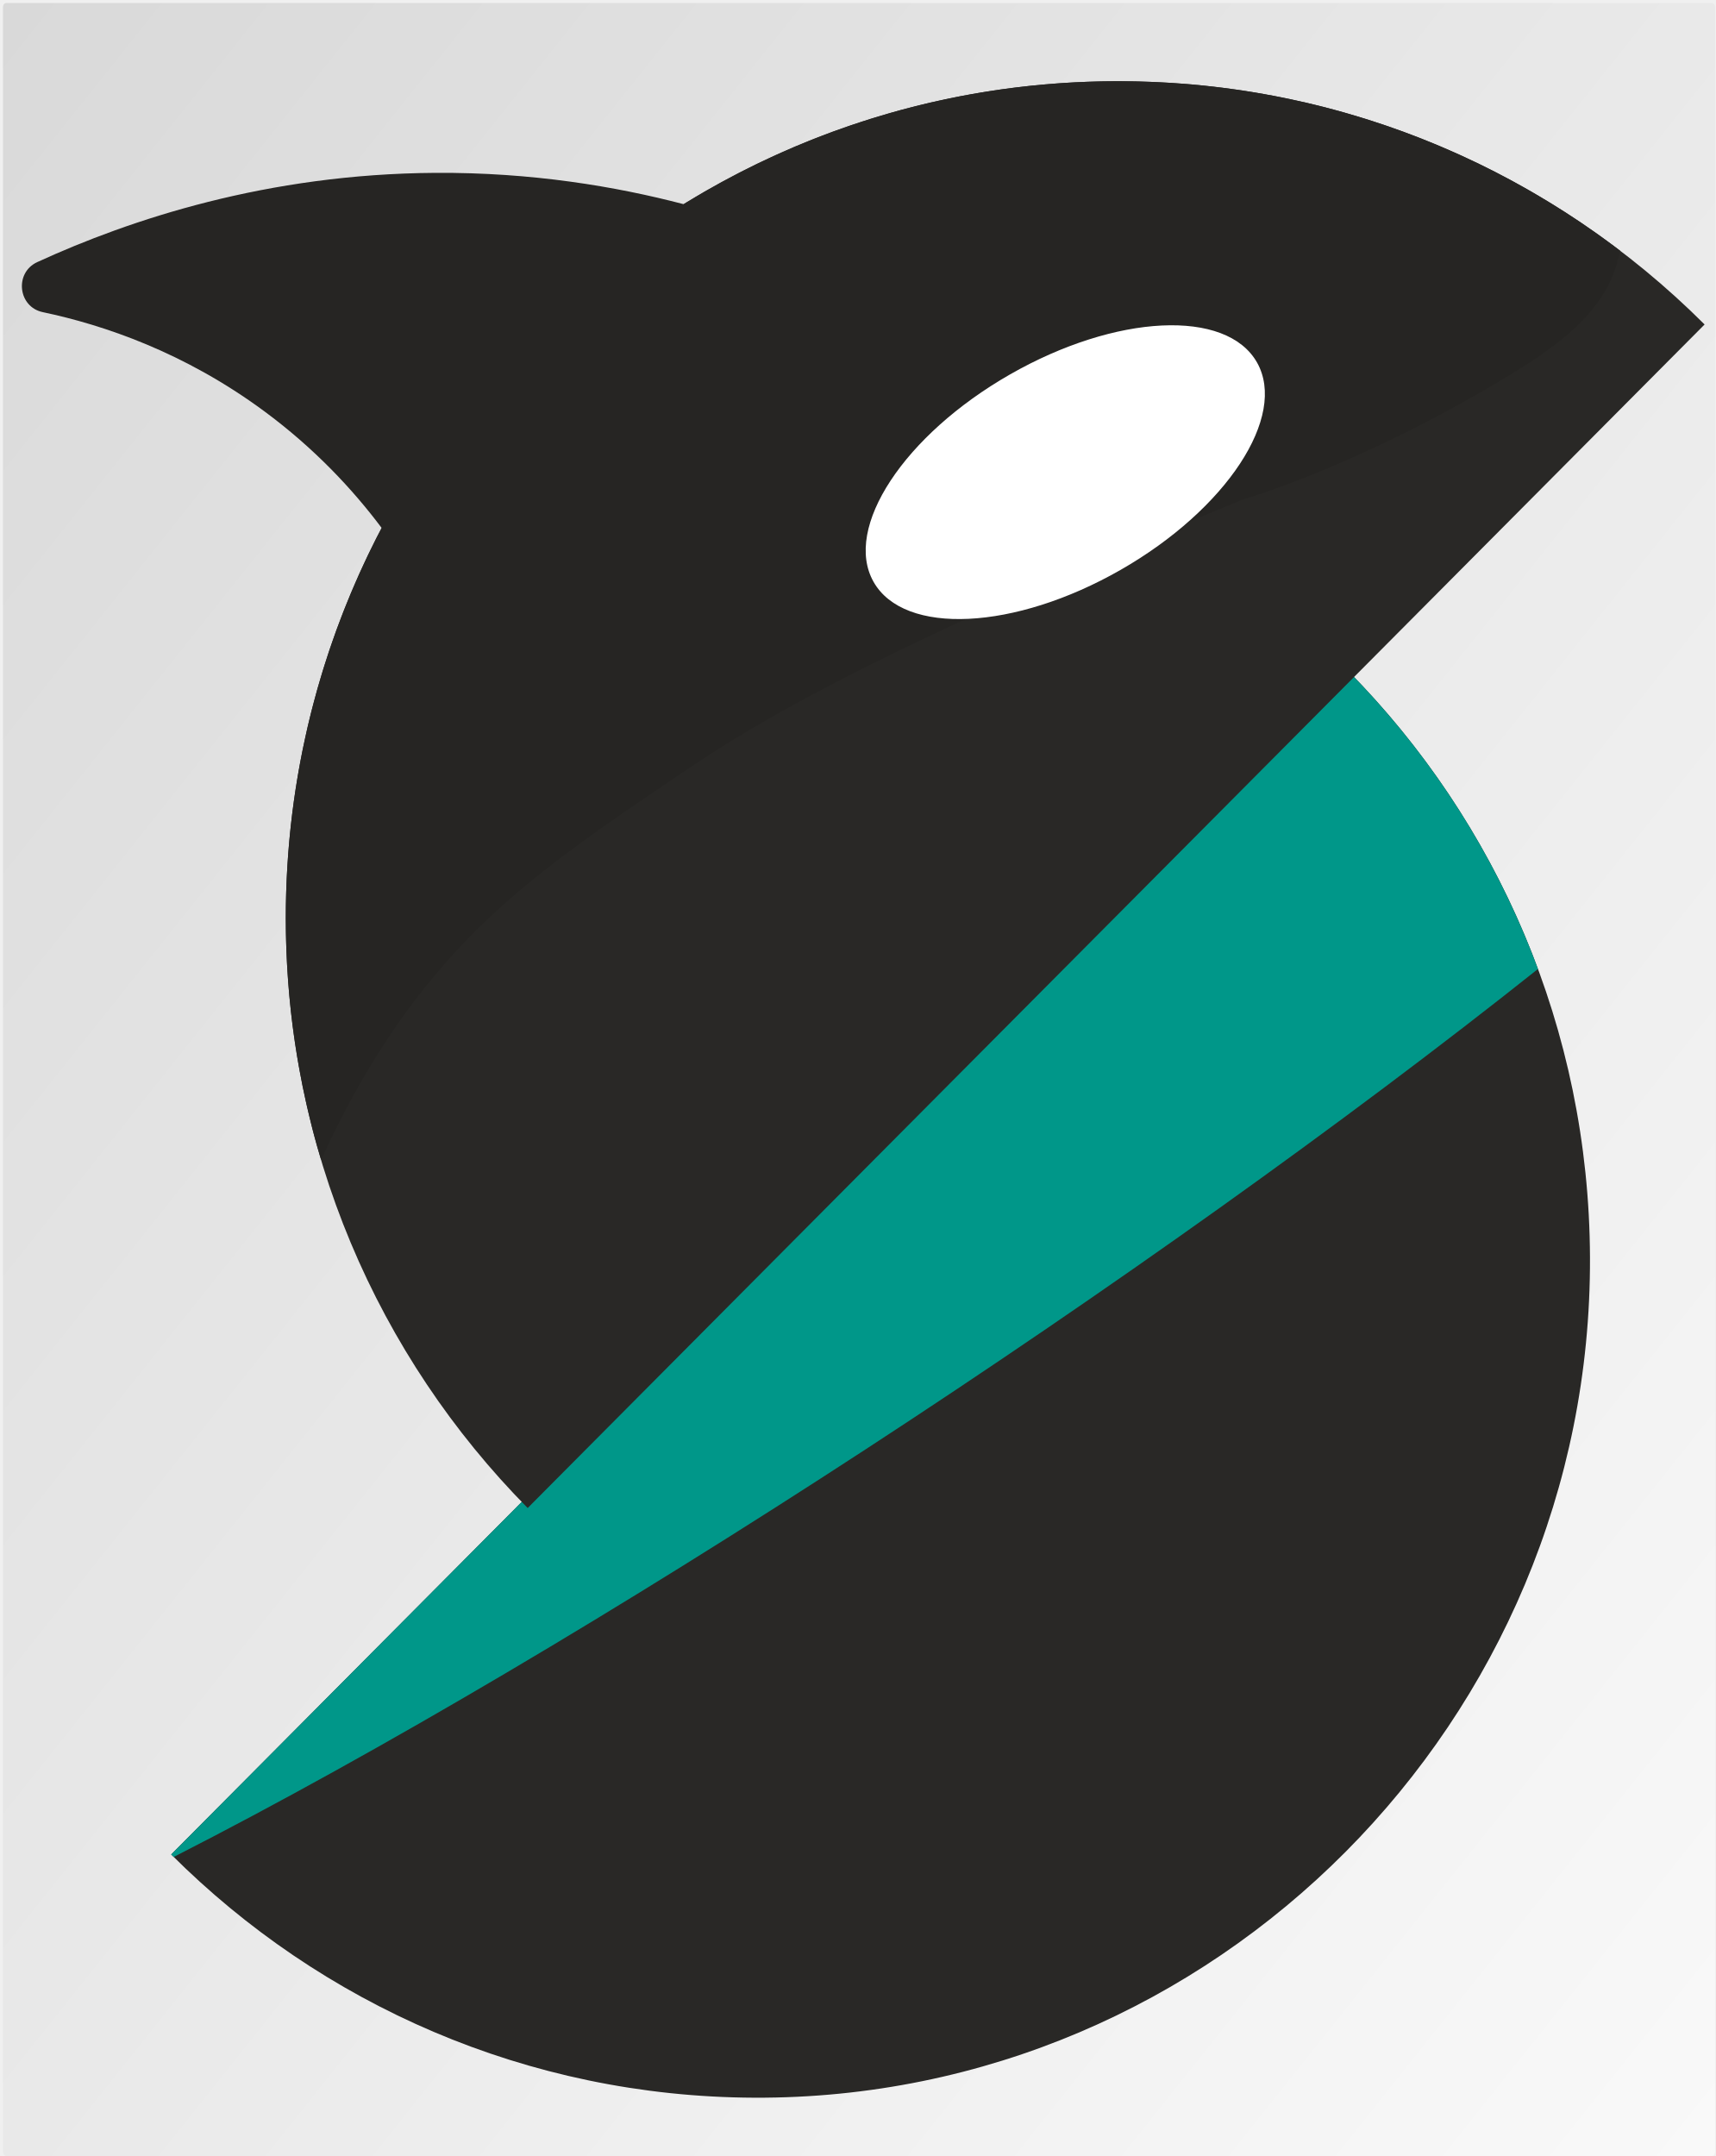
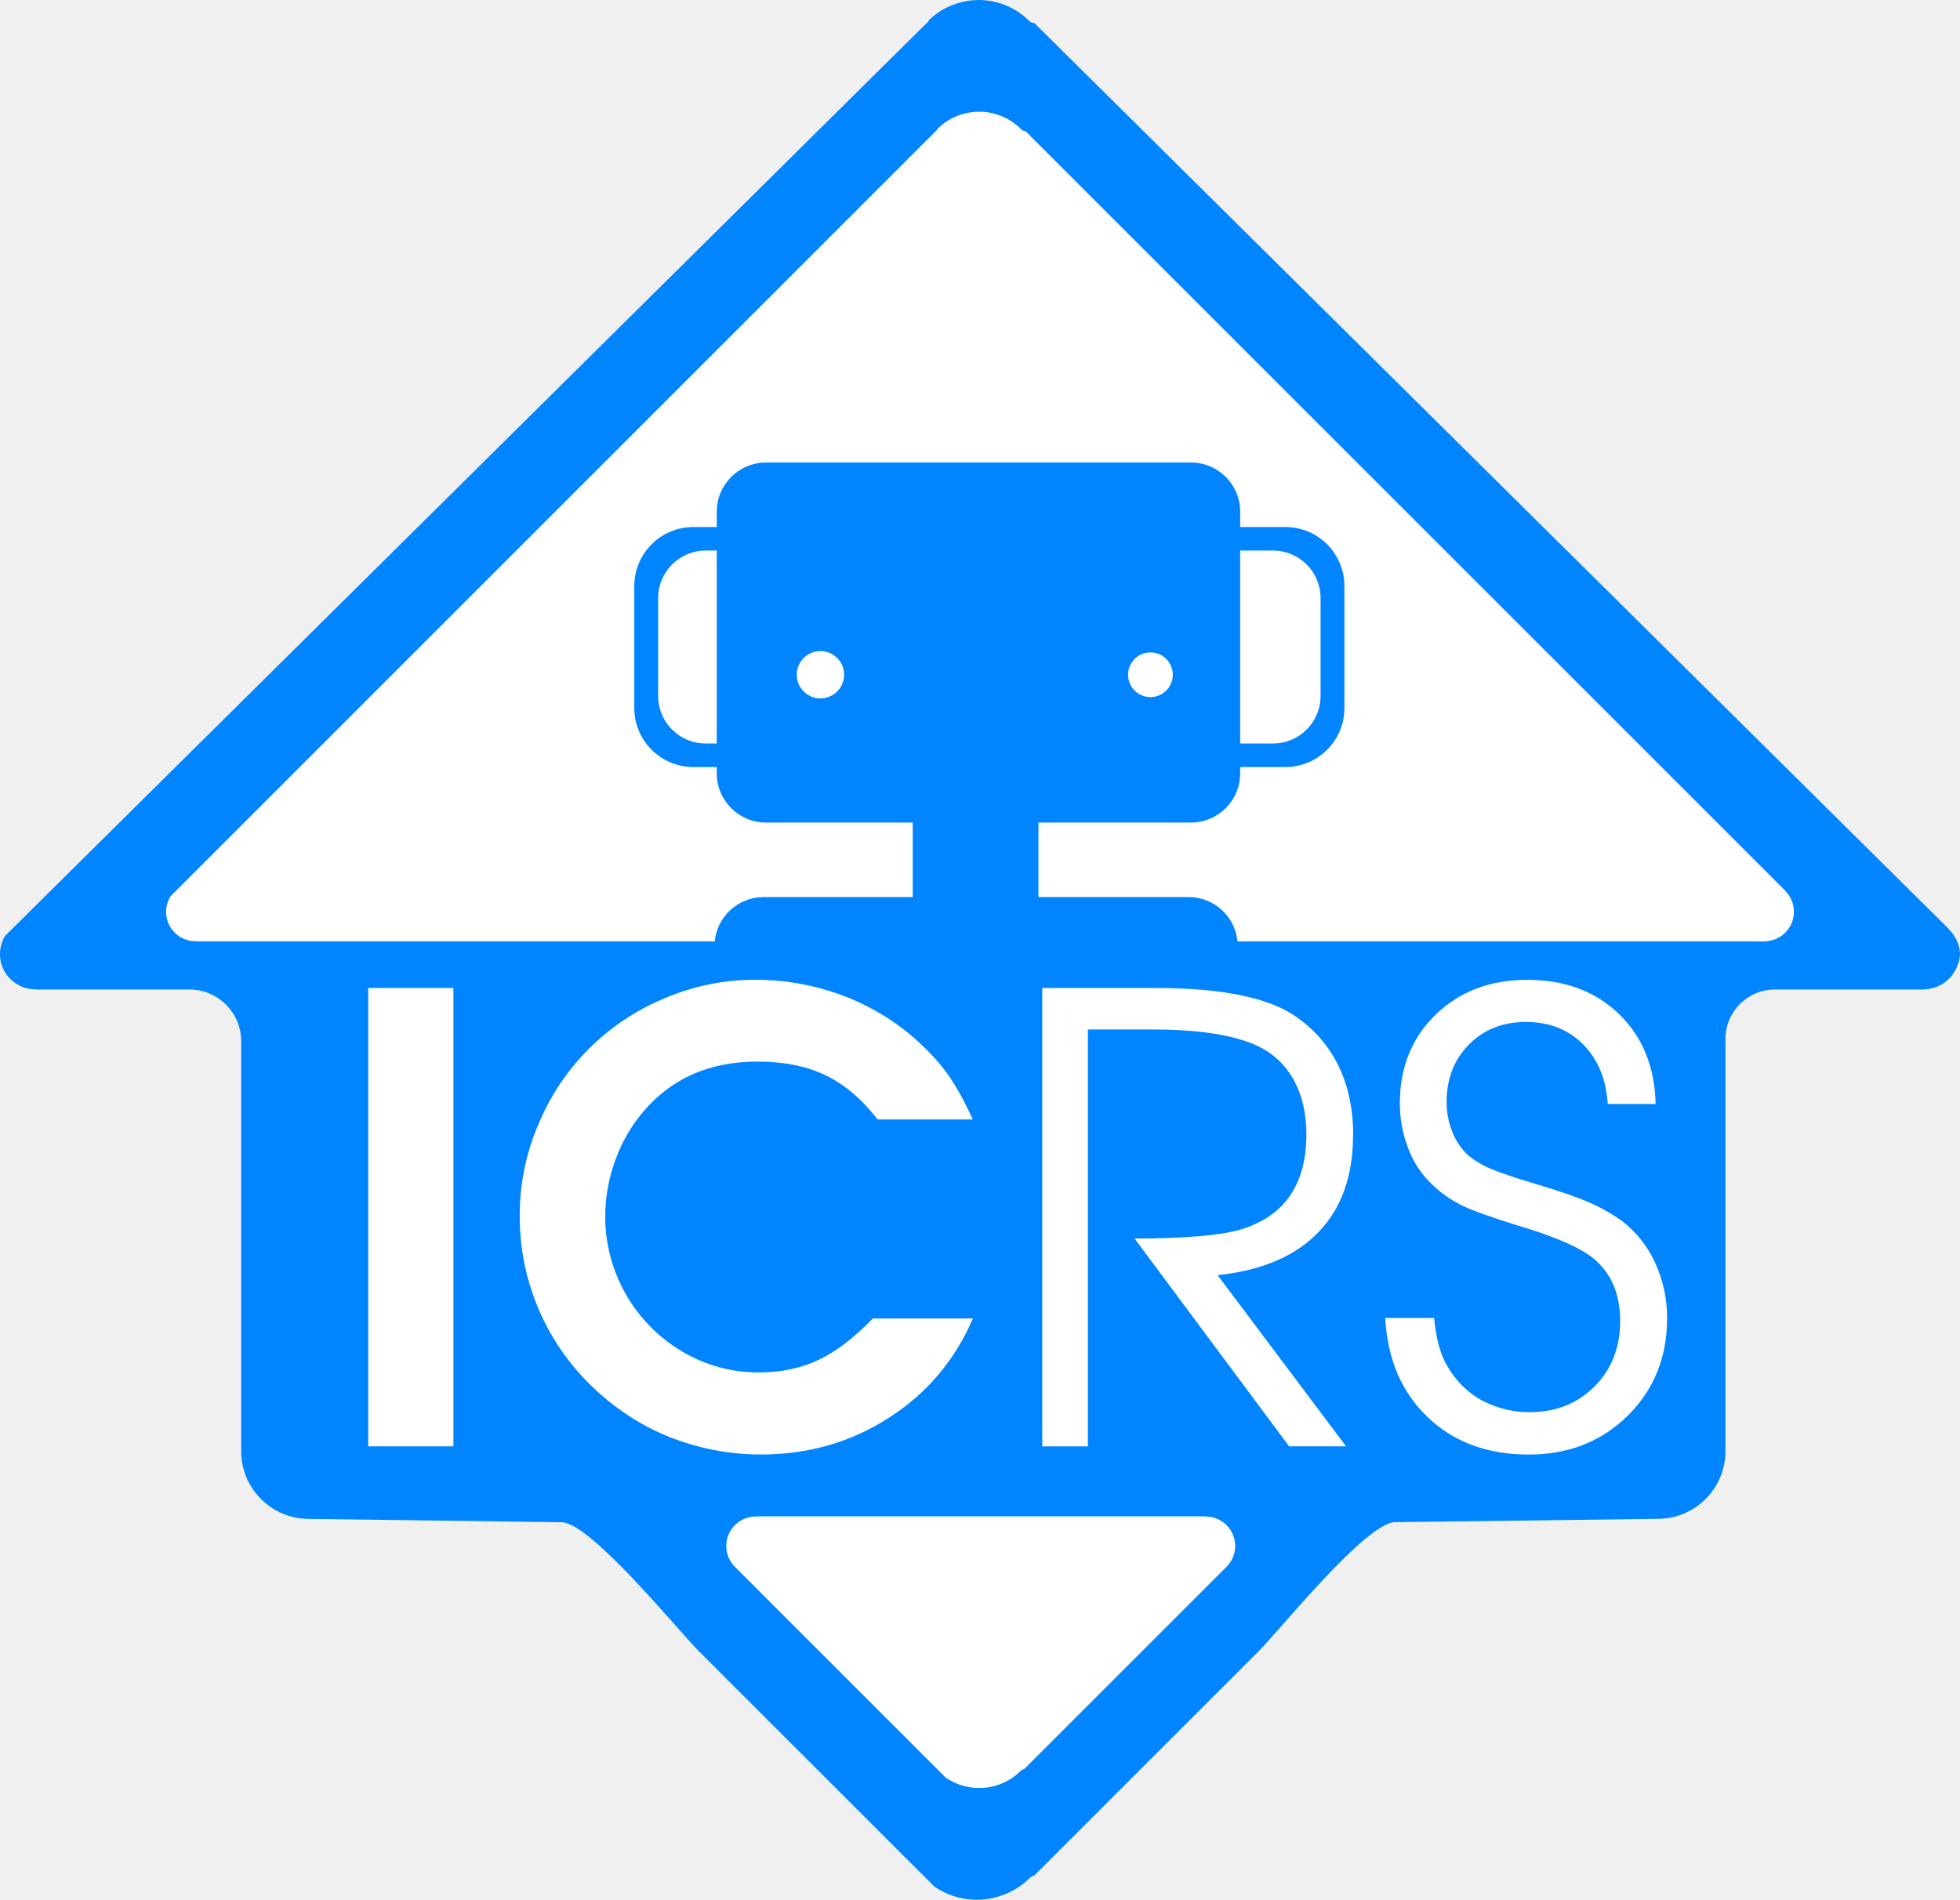
- <svg xmlns="http://www.w3.org/2000/svg" xmlns:xlink="http://www.w3.org/1999/xlink" version="1.1" id="svg2" width="814.987" height="1023.993" viewBox="0 0 814.987 1023.993">
-   <defs id="defs6">
-     <linearGradient id="linearGradient619">
-       <stop style="stop-color:#d9d9d9;stop-opacity:1;" offset="0" id="stop615" />
-       <stop style="stop-color:#f9f9f9;stop-opacity:1;" offset="1" id="stop617" />
-     </linearGradient>
-     <clipPath clipPathUnits="userSpaceOnUse" id="clipPath16">
-       <path d="M 0,792 H 612 V 0 H 0 Z" id="path14" />
+ <svg xmlns="http://www.w3.org/2000/svg" id="Layer_1" data-name="Layer 1" viewBox="0 0 1489.76 1444.28">
+   <defs>
+     <style>
+          .cls-1 {
+             fill: none;
+          }
+ 
+          .cls-2 {
+             clip-path: url(#clip-path);
+          }
+ 
+          .cls-3 {
+             fill: #0085ff;
+          }
+ 
+          .cls-4 {
+             fill: #fff;
+          }
+       </style>
+     <clipPath id="clip-path" transform="translate(-279.12 -301.86)">
+       <rect class="cls-1" x="279.12" y="301.86" width="1489.76" height="1444.28" />
    </clipPath>
-     <linearGradient xlink:href="#linearGradient619" id="linearGradient621" x1="0" y1="0" x2="1024" y2="1024.997" gradientUnits="userSpaceOnUse" gradientTransform="matrix(0.7942637,0,0,0.998676,1.558406,1.358347)" />
  </defs>
-   <g id="layer1" transform="matrix(0.9989575,0,0,0.9979921,-0.933722,0.0585938)">
-     <rect style="fill:url(#linearGradient621);fill-opacity:1;stroke-width:0.891" id="rect457" width="814.118" height="1024.636" x="2.35" y="1.358" rx="1.589" ry="1.997" />
+   <g class="cls-2">
+     <path class="cls-3" d="M1760.38,1008.27a8.2,8.2,0,0,1-.6-.76l-694.5-688.15c-1.27.14-2.65-.38-4.16-1.87q-1.9-1.89-3.95-3.55c-.47-.38-1-.71-1.43-1.07-.92-.69-1.84-1.39-2.79-2-.59-.38-1.21-.73-1.81-1.1-.87-.52-1.72-1.05-2.61-1.53-.67-.36-1.37-.67-2-1-.84-.41-1.68-.82-2.55-1.18s-1.48-.57-2.22-.85-1.67-.6-2.51-.86-1.59-.46-2.39-.67-1.62-.42-2.44-.59-1.68-.34-2.53-.48-1.56-.24-2.36-.34-1.77-.19-2.66-.25-1.49-.08-2.25-.11c-.93,0-1.86,0-2.79,0-.7,0-1.39.06-2.09.1-1,.06-2,.12-2.93.24-.64.07-1.26.17-1.89.26-1,.16-2.06.31-3.08.53-.53.11-1.06.25-1.59.38-1.1.27-2.21.53-3.3.87l-1.09.38a53.76,53.76,0,0,0-21.06,12.86h.53L283.17,1013.16a26.53,26.53,0,0,0,3.82,33,27.07,27.07,0,0,0,19.52,7.84.29.29,0,0,1,.28.15H423.1a39.35,39.35,0,0,1,39.35,39.35v311.61a51.5,51.5,0,0,0,51.49,51.5l191.91,2.52c22,0,88.66,82.25,104.19,97.78L989.19,1736a57.11,57.11,0,0,0,72.82-6.61,6.62,6.62,0,0,1,3.2-1.63l170.92-170.91c15.53-15.53,81.54-97.78,103.5-97.78l199.47-2.52a51.5,51.5,0,0,0,51.5-51.5V1091.76a37.64,37.64,0,0,1,37.64-37.64h114a1.08,1.08,0,0,1,.6-.19c10.71-.63,21.12-7.54,25.1-20.73,2.71-9-1-18.25-7.61-24.93" transform="translate(-279.12 -301.86)" />
+     <path class="cls-4" d="M1511.62,1229.84a138.81,138.81,0,0,0-25-14q-13.71-6-40-13.82-24-7.14-34.2-11.52a68.78,68.78,0,0,1-17.39-10.36,47.59,47.59,0,0,1-12-17.73,60.25,60.25,0,0,1-4.38-22.81q0-26.47,17-43.64t43.3-17.16q26.48,0,43.42,17t18.77,45.38h36.38q-.92-42.39-27.86-68.41t-69.79-26q-42.15,0-69.44,26.38t-27.29,67.37a94.18,94.18,0,0,0,6.44,34.66,72.22,72.22,0,0,0,18.2,27.29,88.21,88.21,0,0,0,22.45,15.78q12.09,5.86,42.5,15.31,37.53,11.06,54.35,22.58,23.5,16.82,23.5,50,0,30.18-19.47,49.75t-49.4,19.57a76.09,76.09,0,0,1-31-6.44,63.9,63.9,0,0,1-24.07-18,67.54,67.54,0,0,1-11.86-19.92q-4-10.72-5.64-27.3H1332q2.54,47,32.24,75.43t76.7,28.45q45.38,0,75.31-29.48t30-73.94a99.43,99.43,0,0,0-9.1-42.38,83.92,83.92,0,0,0-25.45-32m-204.07-65.18q0-31.79-12.78-55.74a96.25,96.25,0,0,0-37.2-38.24q-32-17.72-100.18-17.73h-86.15v348.48H1106V1084.51h49.06q53.43,0,80.16,12.66a60.56,60.56,0,0,1,27.29,25.8q9.56,17.28,9.56,41.23,0,57.58-50.45,72.55-24,6.68-80.15,6.68l117.47,158h43.3L1204.6,1271.3q50.2-5.29,76.58-32.59t26.37-74M884.72,814.83a18,18,0,1,0,18-18,18,18,0,0,0-18,18M1282.86,831V756.54a36.11,36.11,0,0,0-36.11-36.11h-25V867.1h25a36.11,36.11,0,0,0,36.11-36.1M779.37,756.54V831a36.1,36.1,0,0,0,36.1,36.1h8.44V720.43h-8.44a36.11,36.11,0,0,0-36.1,36.11m391.17,58.3a17,17,0,1,0-17,17,17,17,0,0,0,17-17m25,639.94a.53.53,0,0,1-.44-.14H854.43a.88.88,0,0,1-.58.15,22.42,22.42,0,0,0-16.26,38.15L997.9,1653.26a44.85,44.85,0,0,0,57.18-5.19,5.15,5.15,0,0,1,2.51-1.28l154.35-154.35a22.39,22.39,0,0,0-16.39-37.66m440.51-475.63a5.3,5.3,0,0,1-.52-.66l-577-577a4.24,4.24,0,0,1-3.45-1.57q-1.59-1.59-3.29-3c-.38-.31-.79-.59-1.19-.89-.76-.58-1.52-1.17-2.31-1.7-.49-.33-1-.62-1.5-.92-.72-.45-1.44-.89-2.18-1.29-.55-.3-1.13-.56-1.7-.83s-1.4-.69-2.12-1-1.23-.48-1.84-.71-1.39-.51-2.09-.73-1.32-.38-2-.56-1.35-.35-2-.49-1.39-.28-2.1-.4-1.3-.2-2-.28-1.47-.17-2.21-.22l-1.86-.09c-.78,0-1.55,0-2.33,0-.58,0-1.16,0-1.73.08-.82,0-1.63.1-2.44.2-.53,0-1,.14-1.57.22-.85.13-1.71.26-2.56.44-.44.09-.88.21-1.32.32-.92.22-1.83.45-2.74.73-.31.1-.6.21-.9.32a44.57,44.57,0,0,0-17.5,10.78h.44L408.74,983.23a22.4,22.4,0,0,0,19.39,34.22.26.26,0,0,1,.24.13h394a37.41,37.41,0,0,1,37.2-33.74H972.87V927.21H861.34a37.43,37.43,0,0,1-37.43-37.43V885H806.14a44.9,44.9,0,0,1-44.91-44.91V747.44a44.91,44.91,0,0,1,44.91-44.91h17.77v-11.6a37.43,37.43,0,0,1,37.43-37.43h323a37.43,37.43,0,0,1,37.43,37.43v11.6h34.33A44.92,44.92,0,0,1,1301,747.44v92.65A44.91,44.91,0,0,1,1256.08,885h-34.33v4.78a37.43,37.43,0,0,1-37.43,37.43H1068.44v56.63h114.1a37.4,37.4,0,0,1,37.2,33.74H1621a.79.79,0,0,1,.5-.17,22.43,22.43,0,0,0,14.55-38.26" transform="translate(-279.12 -301.86)" />
  </g>
-   <g id="g8" transform="matrix(1.333333,0,0,-1.333333,1.3995581e-8,1055.996)">
-     <g id="g10" transform="translate(1.258952,16.06244)">
-       <g id="g12" clip-path="url(#clipPath16)">
-         <g id="g18" transform="translate(59.7287,115.3517)">
-           <path d="m 0,0 c 53.332,-53.285 126.698,-86.317 207.744,-86.646 164.049,-0.664 298.355,134.38 297.699,299.337 -0.324,81.496 -33.176,155.271 -86.17,208.899 z" style="fill:#292826;fill-opacity:1;fill-rule:nonzero;stroke:none" id="path20" />
-         </g>
-         <g id="g22" transform="translate(479.0017,536.9419)">
-           <path d="m 0,0 -419.273,-421.59 c 0.298,-0.298 0.606,-0.587 0.906,-0.884 146.894,74.925 348.023,206.579 486.003,316.297 C 52.756,-65.97 29.506,-29.859 0,0" style="fill:#009789;fill-opacity:1;fill-rule:nonzero;stroke:none" id="path24" />
-         </g>
-         <g id="g26" transform="translate(397.0372,747)">
-           <path d="m 0,0 c -163.742,0 -296.482,-133.473 -296.482,-298.121 0,-81.979 32.915,-156.223 86.172,-210.117 l 419.273,421.59 C 155.364,-33.096 81.529,0 0,0" style="fill:#292826;fill-opacity:1;fill-rule:nonzero;stroke:none" id="path28" />
-         </g>
-         <g id="g30" transform="translate(397.0372,747)">
-           <path d="m 0,0 c -56.714,0 -109.702,-16.022 -154.751,-43.796 -24.127,6.312 -54.061,11.37 -88.437,11.157 -59.938,-0.372 -108.713,-16.603 -141.822,-31.784 -8.218,-3.768 -6.898,-15.967 1.941,-17.829 21.801,-4.593 50.498,-14.324 78.883,-35.28 17.931,-13.238 31.574,-27.883 41.856,-41.597 -21.794,-41.504 -34.152,-88.793 -34.152,-138.992 0,-29.952 4.412,-58.865 12.586,-86.137 12.54,27.79 25.699,46.391 29.916,52.184 27.229,37.41 56.015,56.883 98.542,85.651 31.328,21.193 74.856,46.047 199.916,97.449 0,0 39.121,11.017 91.587,42.212 20.912,12.433 36.823,24.17 41.863,42.526 0.355,1.293 0.677,2.57 0.973,3.83 C 129.175,-22.506 67.208,0 0,0" style="fill:#262523;fill-opacity:1;fill-rule:nonzero;stroke:none" id="path32" />
-         </g>
-         <g id="g34" transform="translate(446.5563,646.8041)">
-           <path d="m 0,0 c 10.875,-19.229 -10.891,-52.305 -48.616,-73.879 -37.725,-21.573 -77.124,-23.474 -88,-4.245 -10.875,19.229 10.891,52.305 48.617,73.879 C -50.274,17.328 -10.875,19.229 0,0" style="fill:#ffffff;fill-opacity:1;fill-rule:nonzero;stroke:none" id="path36" />
-         </g>
-       </g>
-     </g>
+   <rect class="cls-4" x="279.89" y="751.09" width="64.72" height="348.48" />
+   <g class="cls-2">
+     <path class="cls-4" d="M901.15,1335.79q-19.92,9.43-45,9.44a112.86,112.86,0,0,1-58.73-16,119.27,119.27,0,0,1-58.27-102.84,123.94,123.94,0,0,1,7.71-42.61,116,116,0,0,1,21.08-36.62q32.25-38.22,86.84-38.23,30.39,0,52,10.48t39.39,33.51h72.32q-9.9-21.89-20-35.7t-26.72-28.1a178.35,178.35,0,0,0-54.93-31.44,186.69,186.69,0,0,0-63.45-10.94A174.08,174.08,0,0,0,783.8,1061a176.9,176.9,0,0,0-95.35,95.36,174,174,0,0,0-14.28,69.55,178.72,178.72,0,0,0,53.55,128.64,187.5,187.5,0,0,0,37,28.45,178.72,178.72,0,0,0,43.87,18.19,187,187,0,0,0,49,6.45q53.65,0,97.08-27.87t63.91-75.55h-76q-21.4,22.11-41.34,31.56" transform="translate(-279.12 -301.86)" />
  </g>
</svg>
